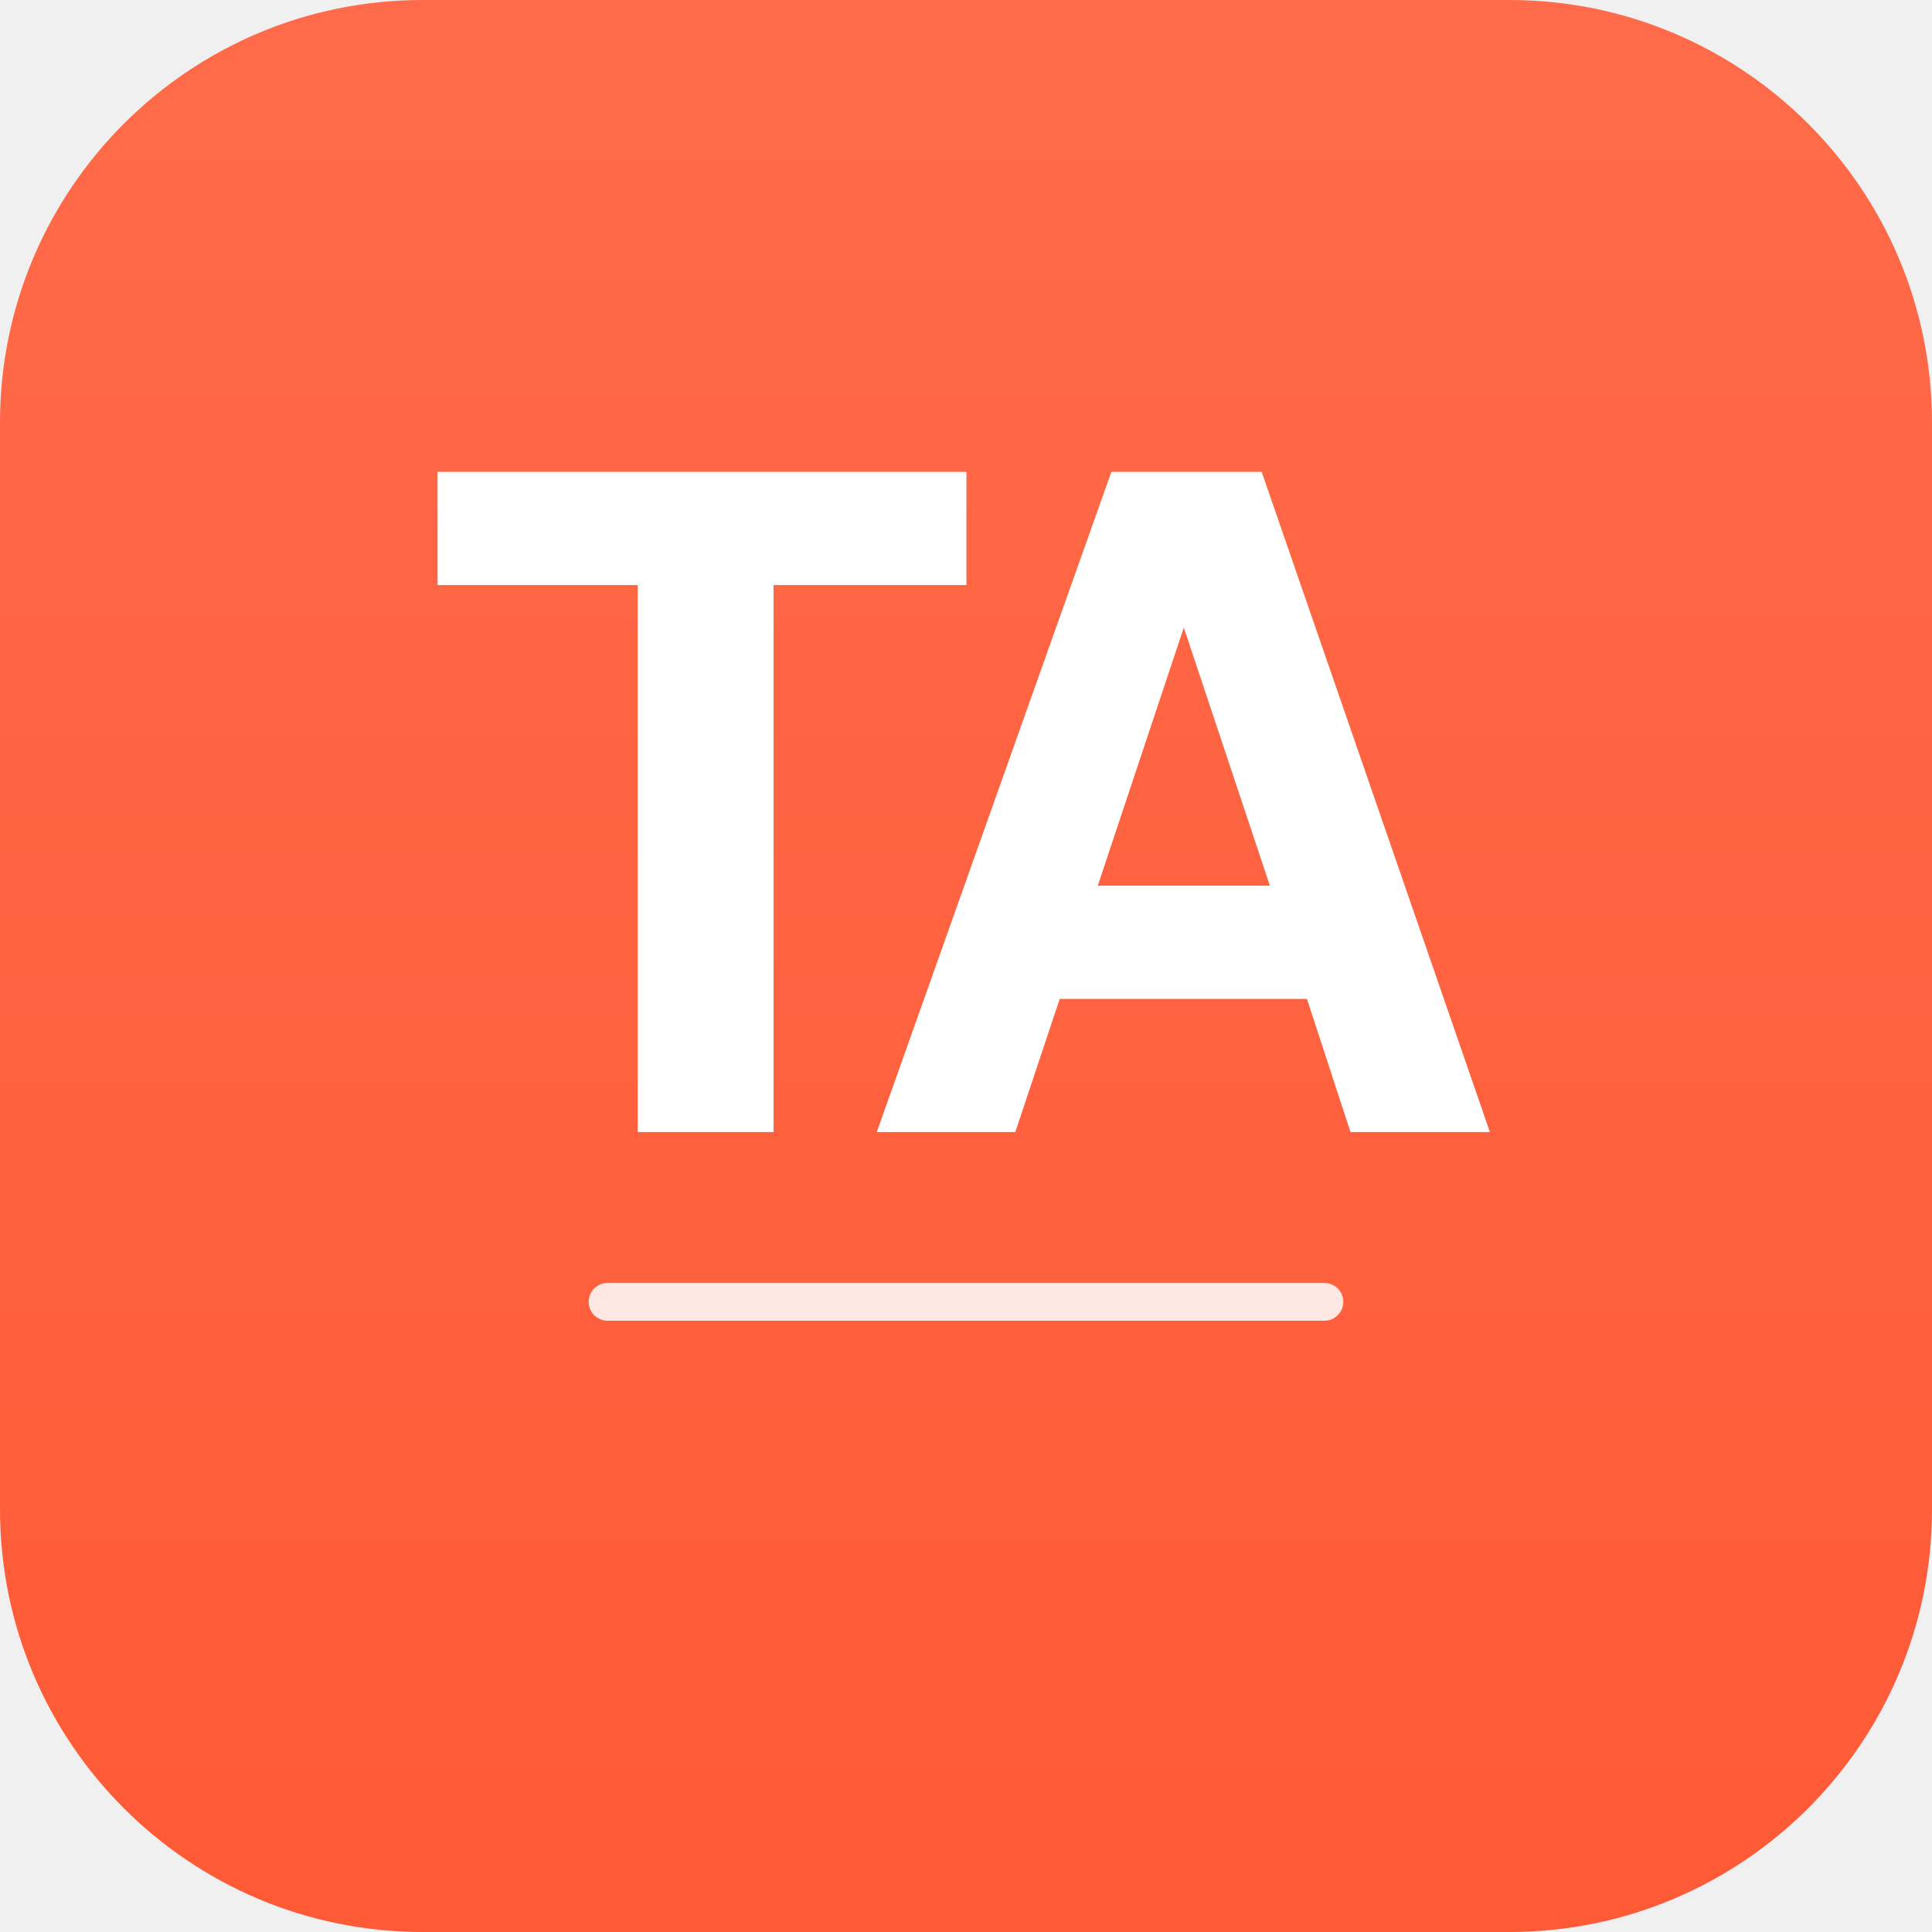
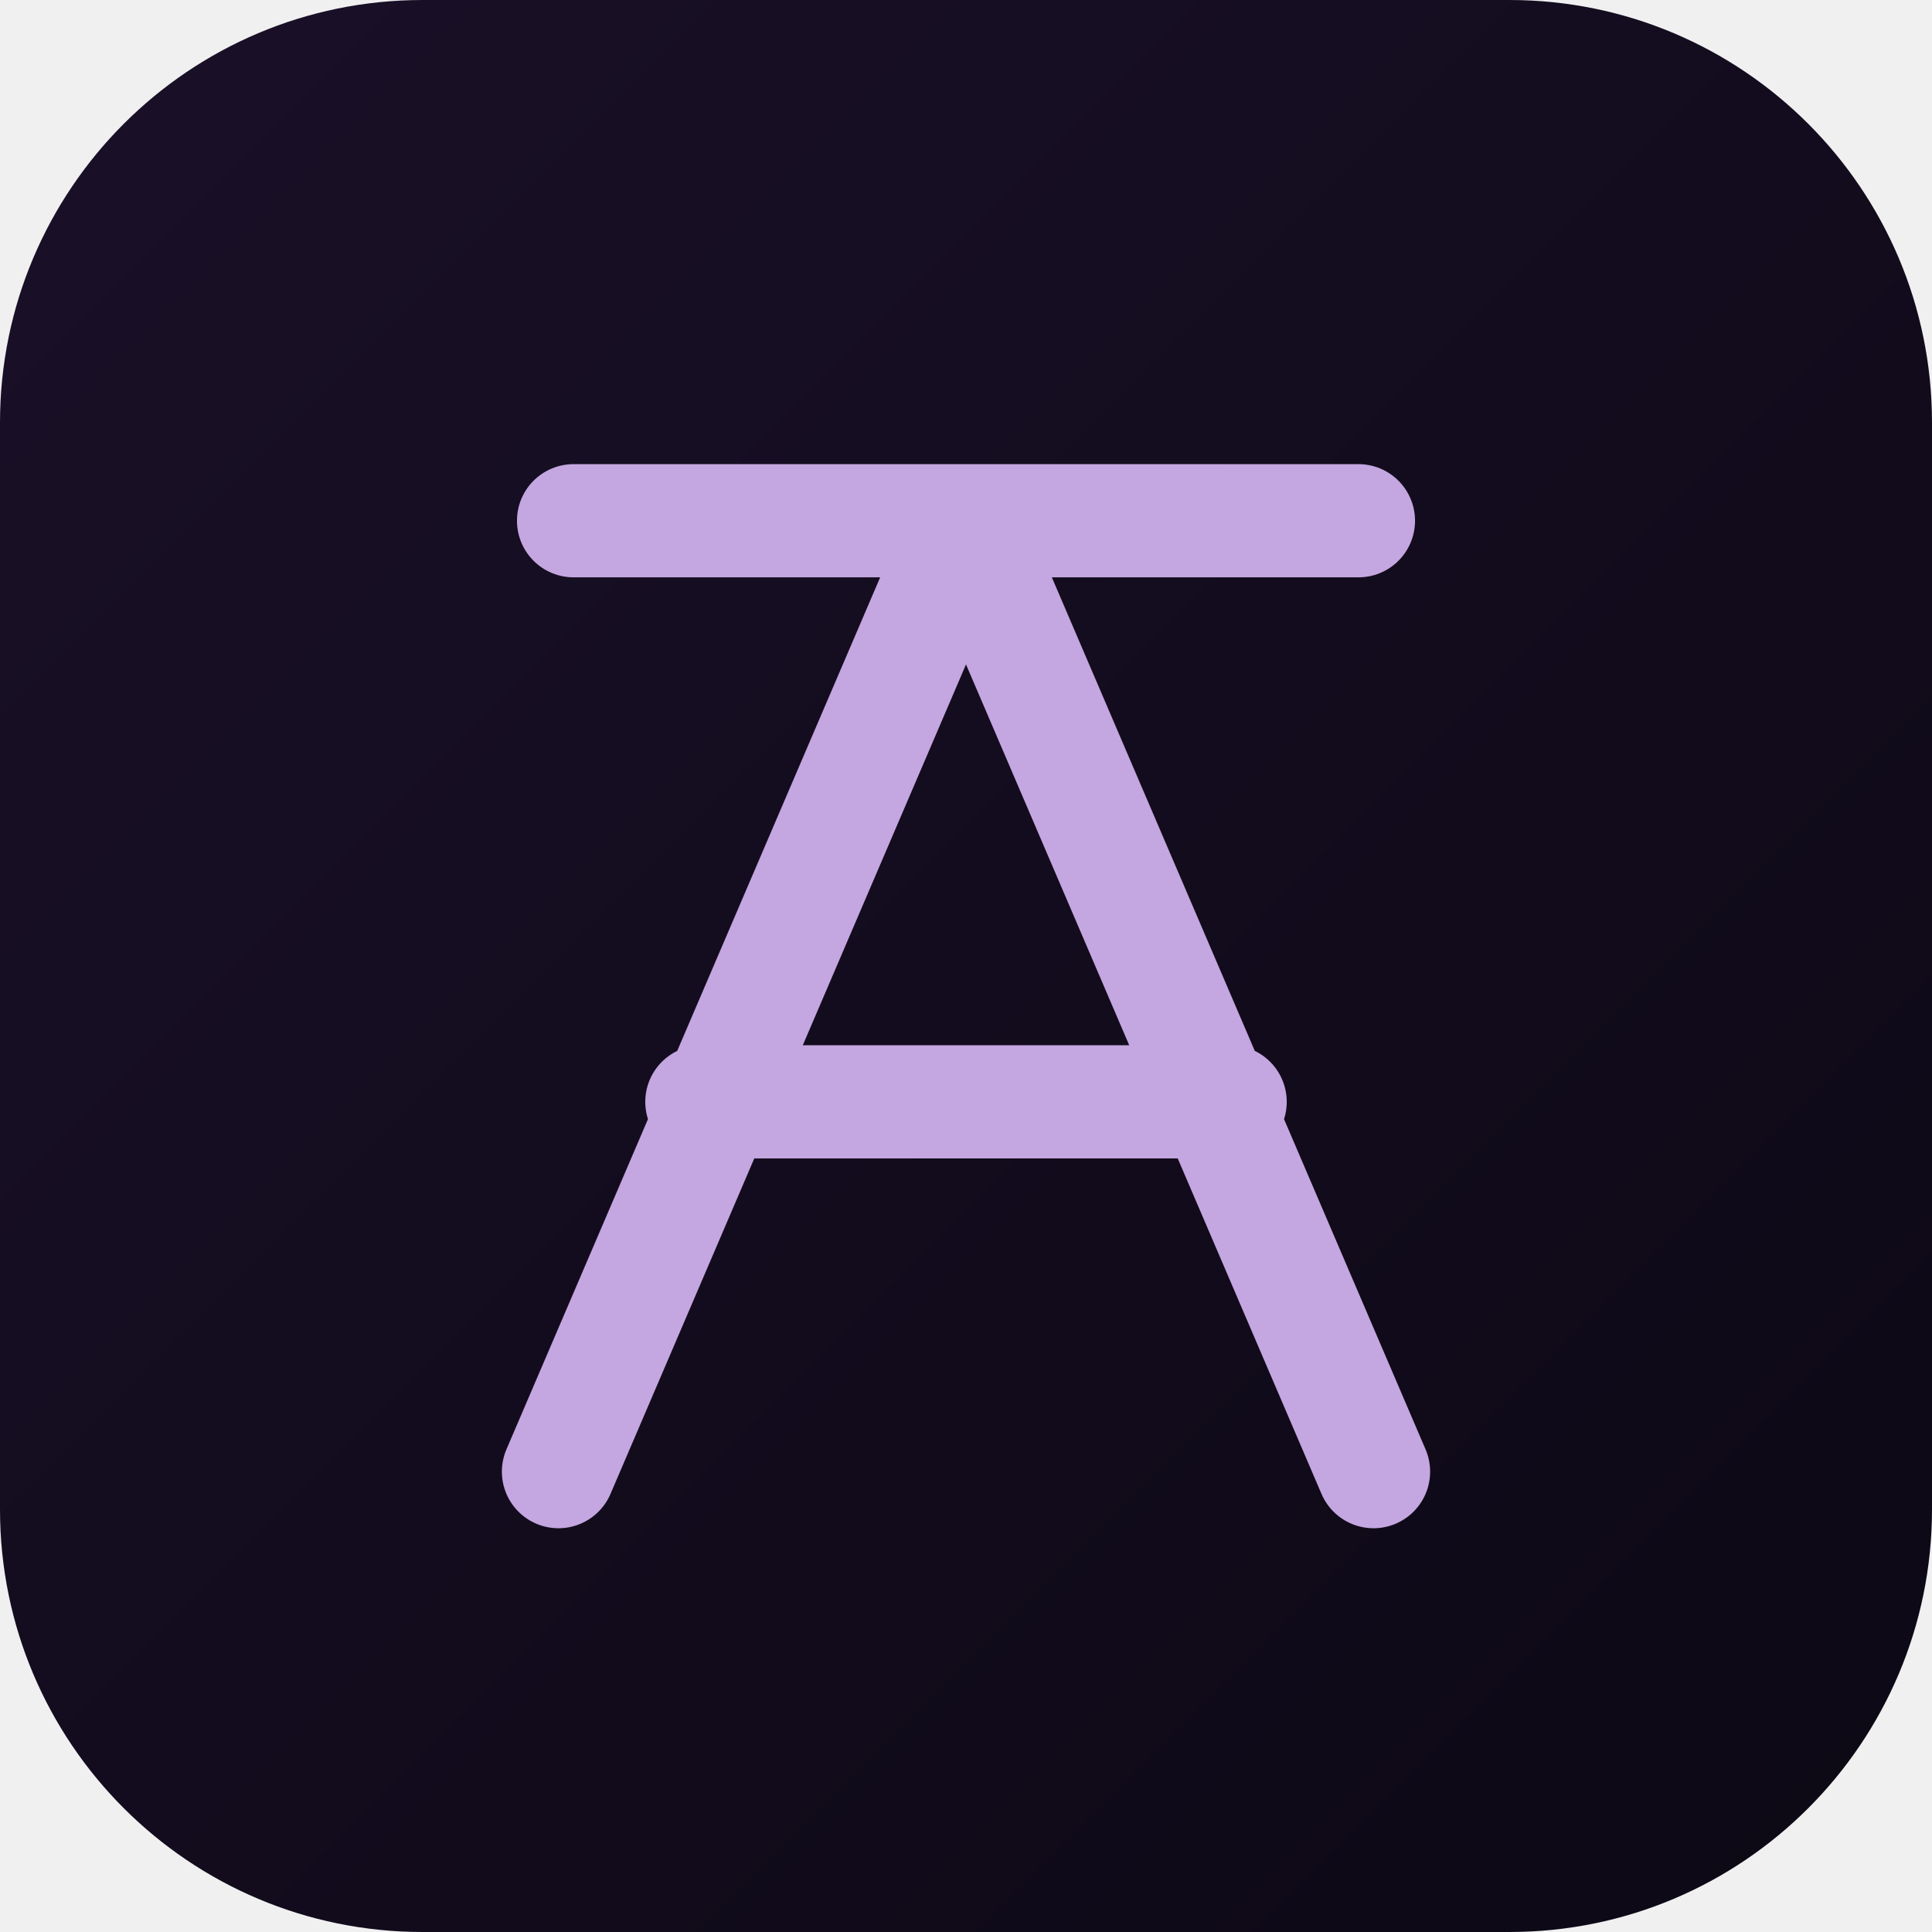
<svg xmlns="http://www.w3.org/2000/svg" width="512" height="512" viewBox="0 0 512 512">
  <defs>
-     <linearGradient id="g" x1="0" y1="0" x2="0" y2="1">
-       <stop offset="0" stop-color="#ff6b4a" />
-       <stop offset="1" stop-color="#ff5a36" />
+     <linearGradient id="bg" x1="0" y1="0" x2="1" y2="1">
+       <stop offset="0" stop-color="#1a1028" />
+       <stop offset="1" stop-color="#0c0814" />
    </linearGradient>
  </defs>
-   <rect width="512" height="512" rx="112" fill="url(#g)" />
-   <text x="256" y="300" text-anchor="middle" font-family="Helvetica, Arial, sans-serif" font-weight="700" font-size="240" letter-spacing="-12" fill="#ffffff">TA</text>
-   <rect x="156" y="340" width="200" height="10" rx="5" fill="#ffffff" opacity="0.85" />
+   <rect width="512" height="512" rx="112" fill="url(#bg)" />
+   <path d="M 152 138 H 360 M 148 390 L 256 138 L 364 390 M 186 292 H 326" stroke="#c4a6e0" stroke-width="30" stroke-linecap="round" stroke-linejoin="round" fill="none" />
</svg>
